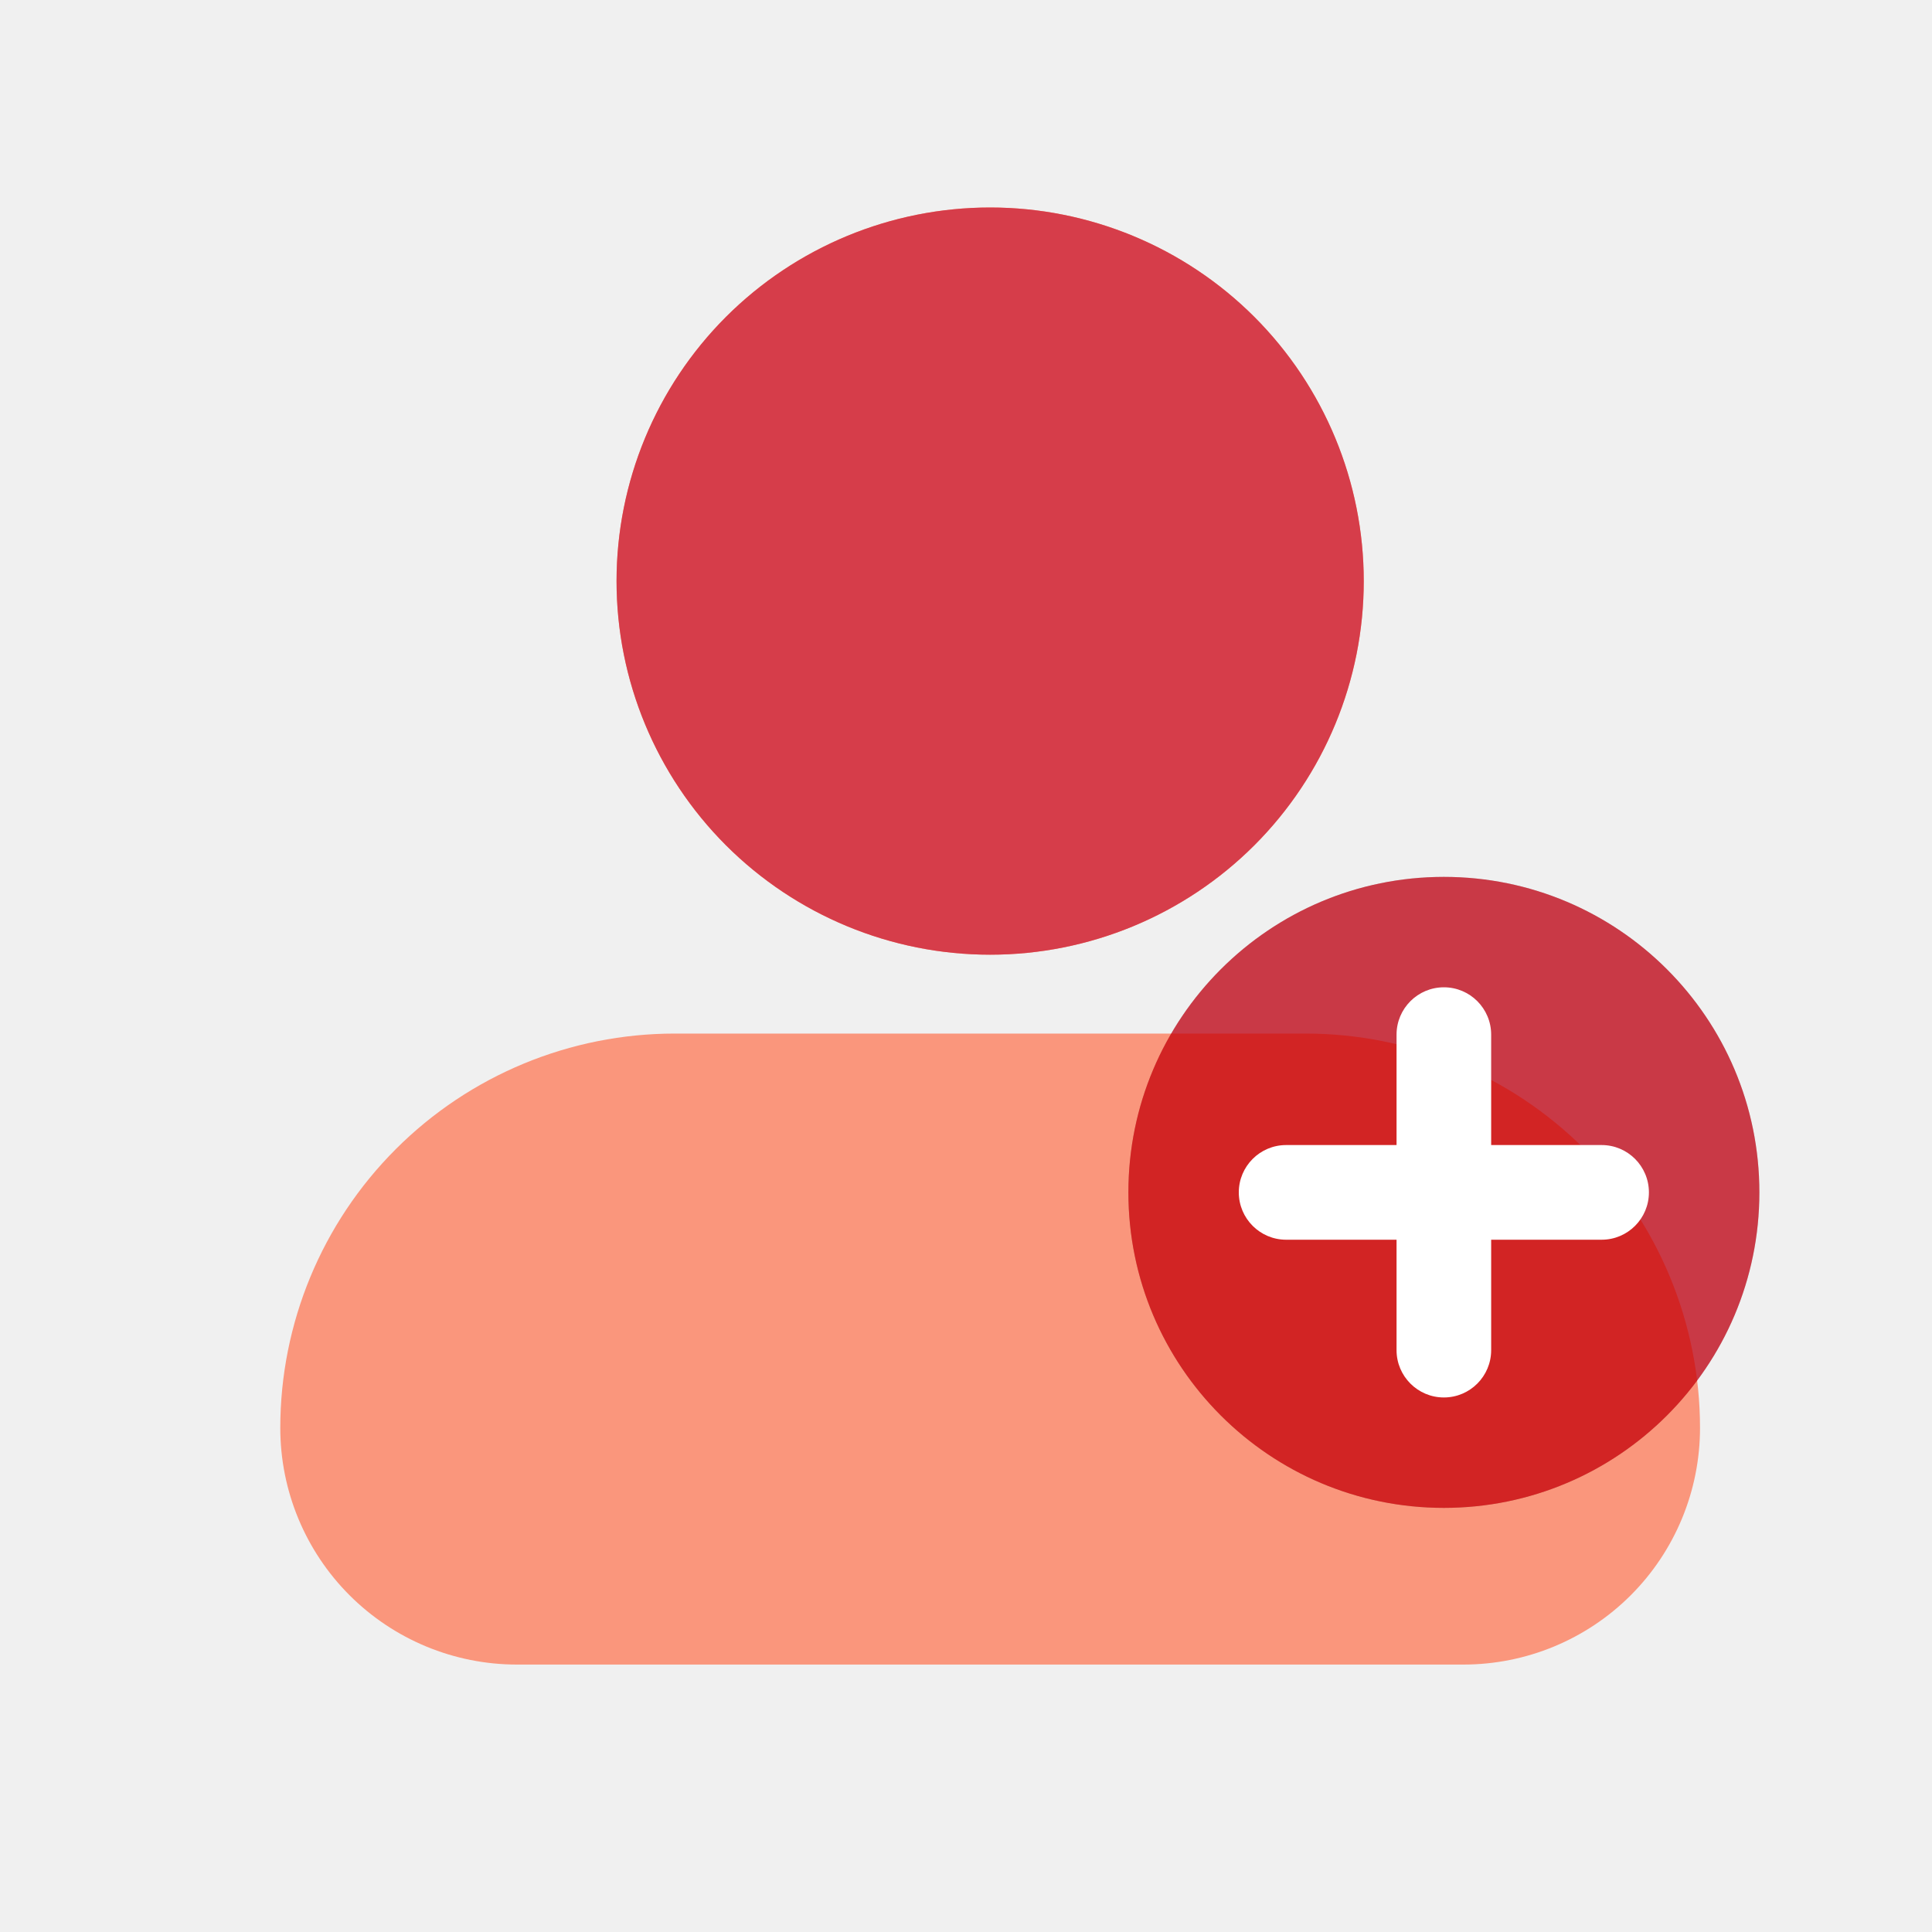
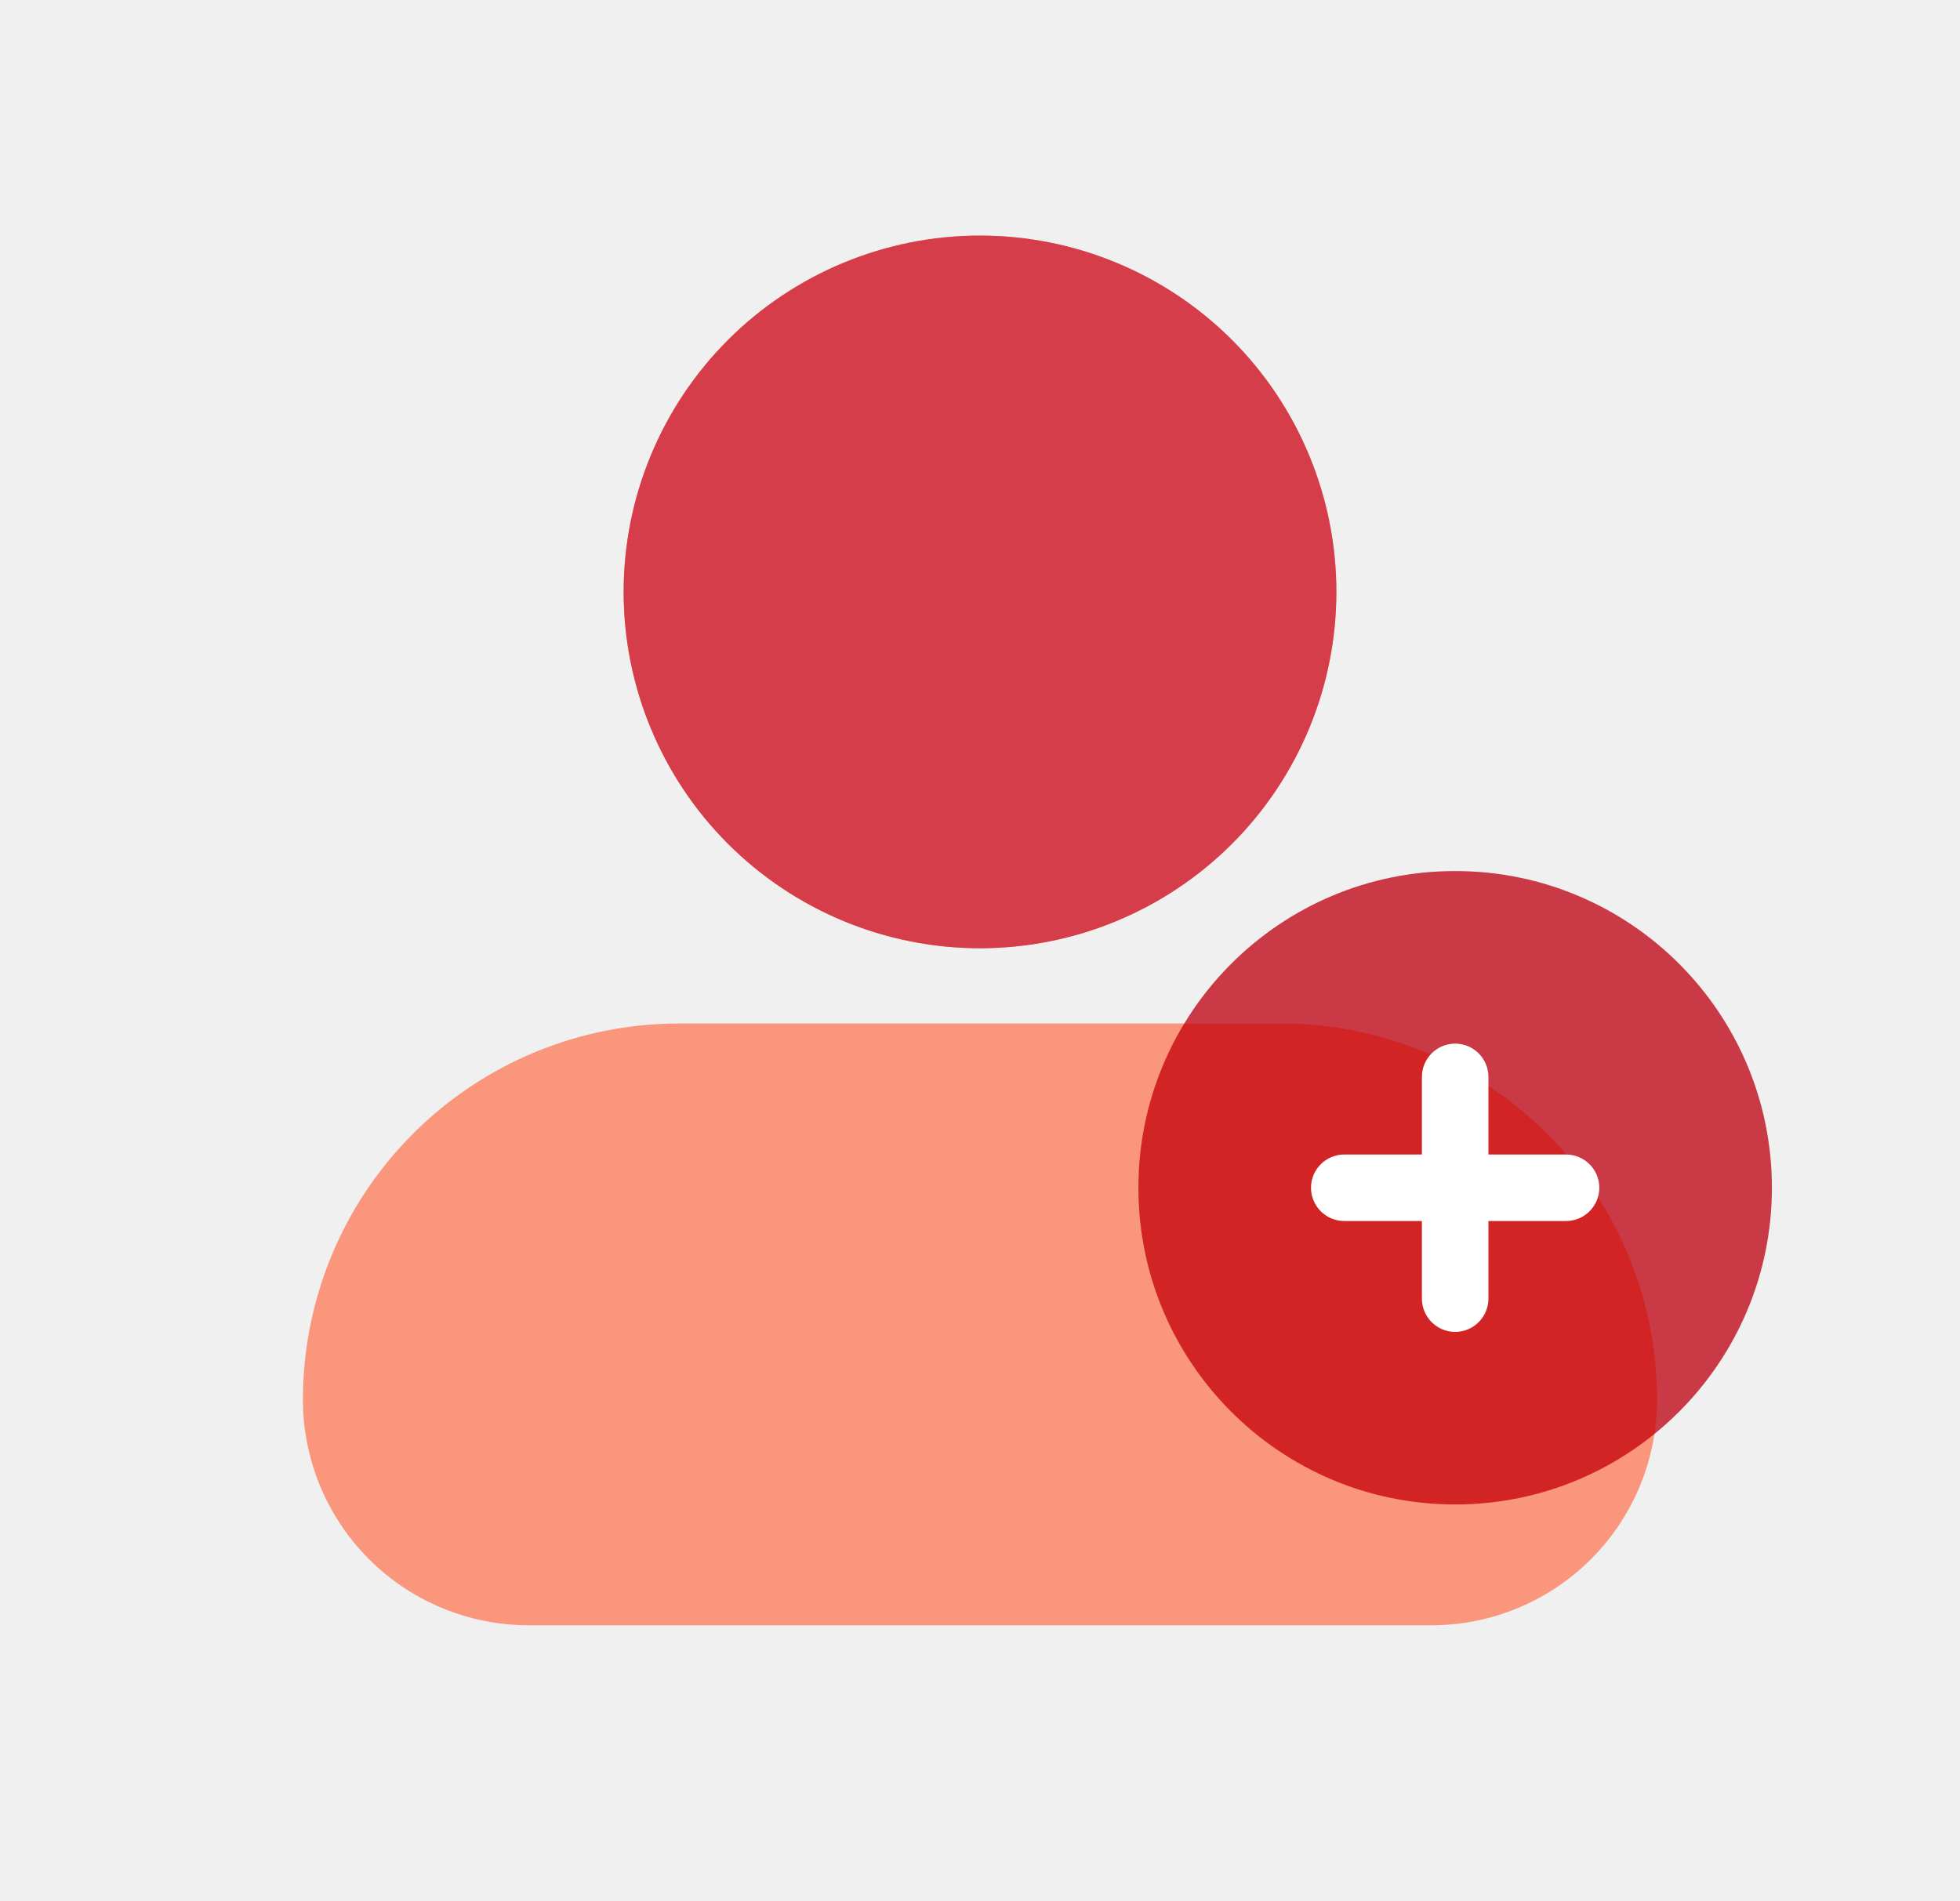
- <svg xmlns="http://www.w3.org/2000/svg" width="40" height="40" viewBox="0 0 40 40" fill="none">
-   <path fill-rule="evenodd" clip-rule="evenodd" d="M13.968 21.399C11.803 21.399 9.726 22.26 8.195 23.791C6.663 25.322 5.803 27.399 5.803 29.564C5.803 30.864 6.319 32.11 7.238 33.029C8.157 33.947 9.403 34.463 10.702 34.463H30.298C31.597 34.463 32.843 33.947 33.762 33.029C34.681 32.11 35.197 30.864 35.197 29.564C35.197 27.399 34.337 25.322 32.806 23.791C31.274 22.26 29.198 21.399 27.032 21.399H13.968Z" fill="#FA967C" />
-   <path d="M15.03 6.561C13.58 8.012 12.765 9.98 12.765 12.031C12.765 14.083 13.58 16.05 15.03 17.501C16.481 18.951 18.448 19.766 20.5 19.766C22.551 19.766 24.519 18.951 25.97 17.501C27.42 16.05 28.235 14.083 28.235 12.031C28.235 9.98 27.42 8.012 25.97 6.561C24.519 5.111 22.551 4.296 20.5 4.296C18.448 4.296 16.481 5.111 15.03 6.561Z" fill="#FA967C" />
-   <path d="M15.03 6.561C13.58 8.012 12.765 9.98 12.765 12.031C12.765 14.083 13.58 16.05 15.03 17.501C16.481 18.951 18.448 19.766 20.5 19.766C22.551 19.766 24.519 18.951 25.97 17.501C27.42 16.05 28.235 14.083 28.235 12.031C28.235 9.98 27.42 8.012 25.97 6.561C24.519 5.111 22.551 4.296 20.5 4.296C18.448 4.296 16.481 5.111 15.03 6.561Z" fill="#D63D4A" />
+ <svg xmlns="http://www.w3.org/2000/svg" width="33" height="32" viewBox="0 0 33 32" fill="none">
+   <path fill-rule="evenodd" clip-rule="evenodd" d="M11.433 17.234C9.753 17.234 8.143 17.901 6.955 19.089C5.767 20.276 5.1 21.887 5.1 23.567C5.1 24.575 5.5 25.541 6.213 26.254C6.925 26.967 7.892 27.367 8.9 27.367H24.1C25.108 27.367 26.074 26.967 26.787 26.254C27.5 25.541 27.9 24.575 27.9 23.567C27.9 21.887 27.233 20.276 26.045 19.089C24.857 17.901 23.246 17.234 21.567 17.234H11.433Z" fill="#FA967C" />
+   <path d="M12.257 5.724C11.132 6.849 10.5 8.375 10.5 9.967C10.5 11.558 11.132 13.084 12.257 14.209C13.383 15.334 14.909 15.967 16.5 15.967C18.091 15.967 19.617 15.334 20.743 14.209C21.868 13.084 22.5 11.558 22.5 9.967C22.5 8.375 21.868 6.849 20.743 5.724C19.617 4.599 18.091 3.967 16.5 3.967C14.909 3.967 13.383 4.599 12.257 5.724Z" fill="#FA967C" />
+   <path d="M12.257 5.724C11.132 6.849 10.5 8.375 10.5 9.967C10.5 11.558 11.132 13.084 12.257 14.209C13.383 15.334 14.909 15.967 16.5 15.967C18.091 15.967 19.617 15.334 20.743 14.209C21.868 13.084 22.5 11.558 22.5 9.967C22.5 8.375 21.868 6.849 20.743 5.724C19.617 4.599 18.091 3.967 16.5 3.967C14.909 3.967 13.383 4.599 12.257 5.724Z" fill="#D63D4A" />
  <g style="mix-blend-mode:multiply">
-     <circle cx="29.894" cy="24.687" r="6.532" fill="#D9D9D9" />
-     <circle cx="29.894" cy="24.687" r="6.532" fill="#D63D4A" />
+     <circle cx="24.5" cy="20" r="5.333" fill="#D63D4A" />
  </g>
-   <path fill-rule="evenodd" clip-rule="evenodd" d="M25.648 24.687C25.648 24.146 26.087 23.707 26.628 23.707H33.16C33.701 23.707 34.139 24.146 34.139 24.687C34.139 25.228 33.701 25.667 33.16 25.667H26.628C26.087 25.667 25.648 25.228 25.648 24.687Z" fill="white" />
-   <path fill-rule="evenodd" clip-rule="evenodd" d="M29.894 20.441C30.435 20.441 30.873 20.88 30.873 21.421L30.873 27.953C30.873 28.494 30.435 28.933 29.894 28.933C29.353 28.933 28.914 28.494 28.914 27.953L28.914 21.421C28.914 20.88 29.353 20.441 29.894 20.441Z" fill="white" />
+   <path fill-rule="evenodd" clip-rule="evenodd" d="M22.073 20C22.073 19.691 22.324 19.44 22.634 19.44H26.367C26.676 19.44 26.927 19.691 26.927 20C26.927 20.309 26.676 20.56 26.367 20.56H22.634C22.324 20.56 22.073 20.309 22.073 20Z" fill="white" />
+   <path fill-rule="evenodd" clip-rule="evenodd" d="M24.5 17.573C24.809 17.573 25.06 17.824 25.06 18.133L25.06 21.867C25.06 22.176 24.809 22.427 24.5 22.427C24.191 22.427 23.94 22.176 23.94 21.867L23.94 18.133C23.94 17.824 24.191 17.573 24.5 17.573Z" fill="white" />
</svg>
